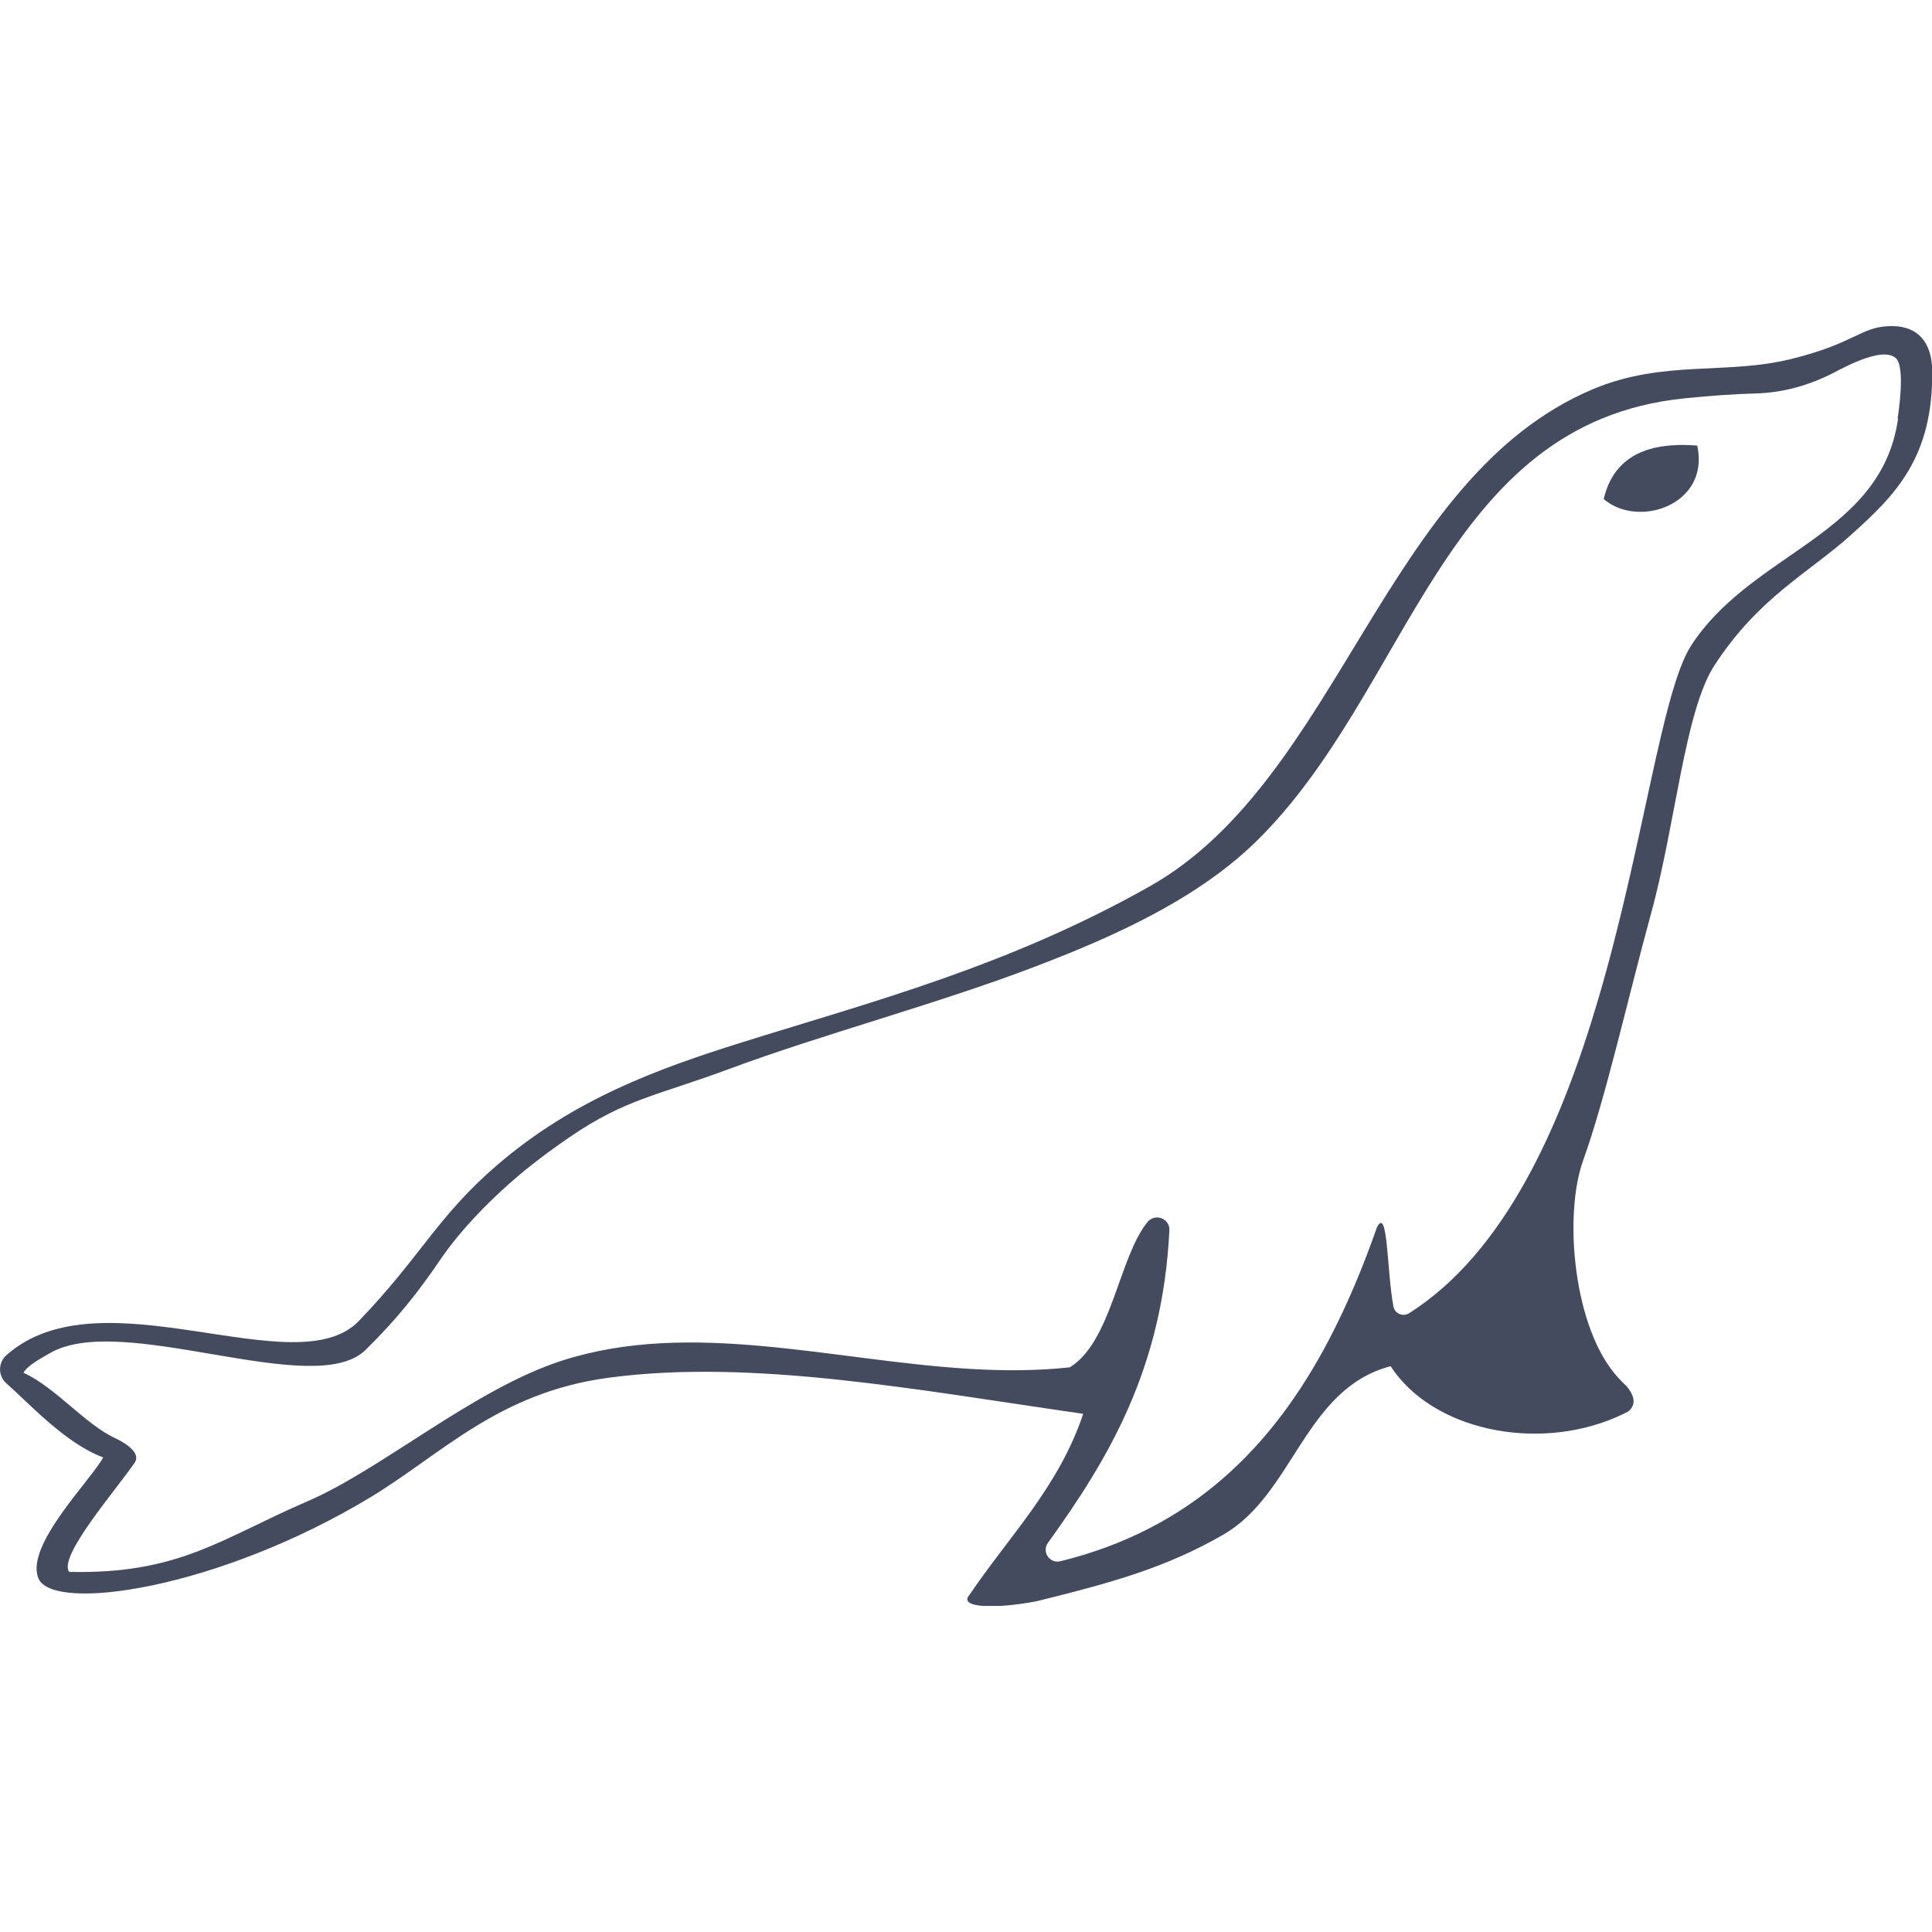
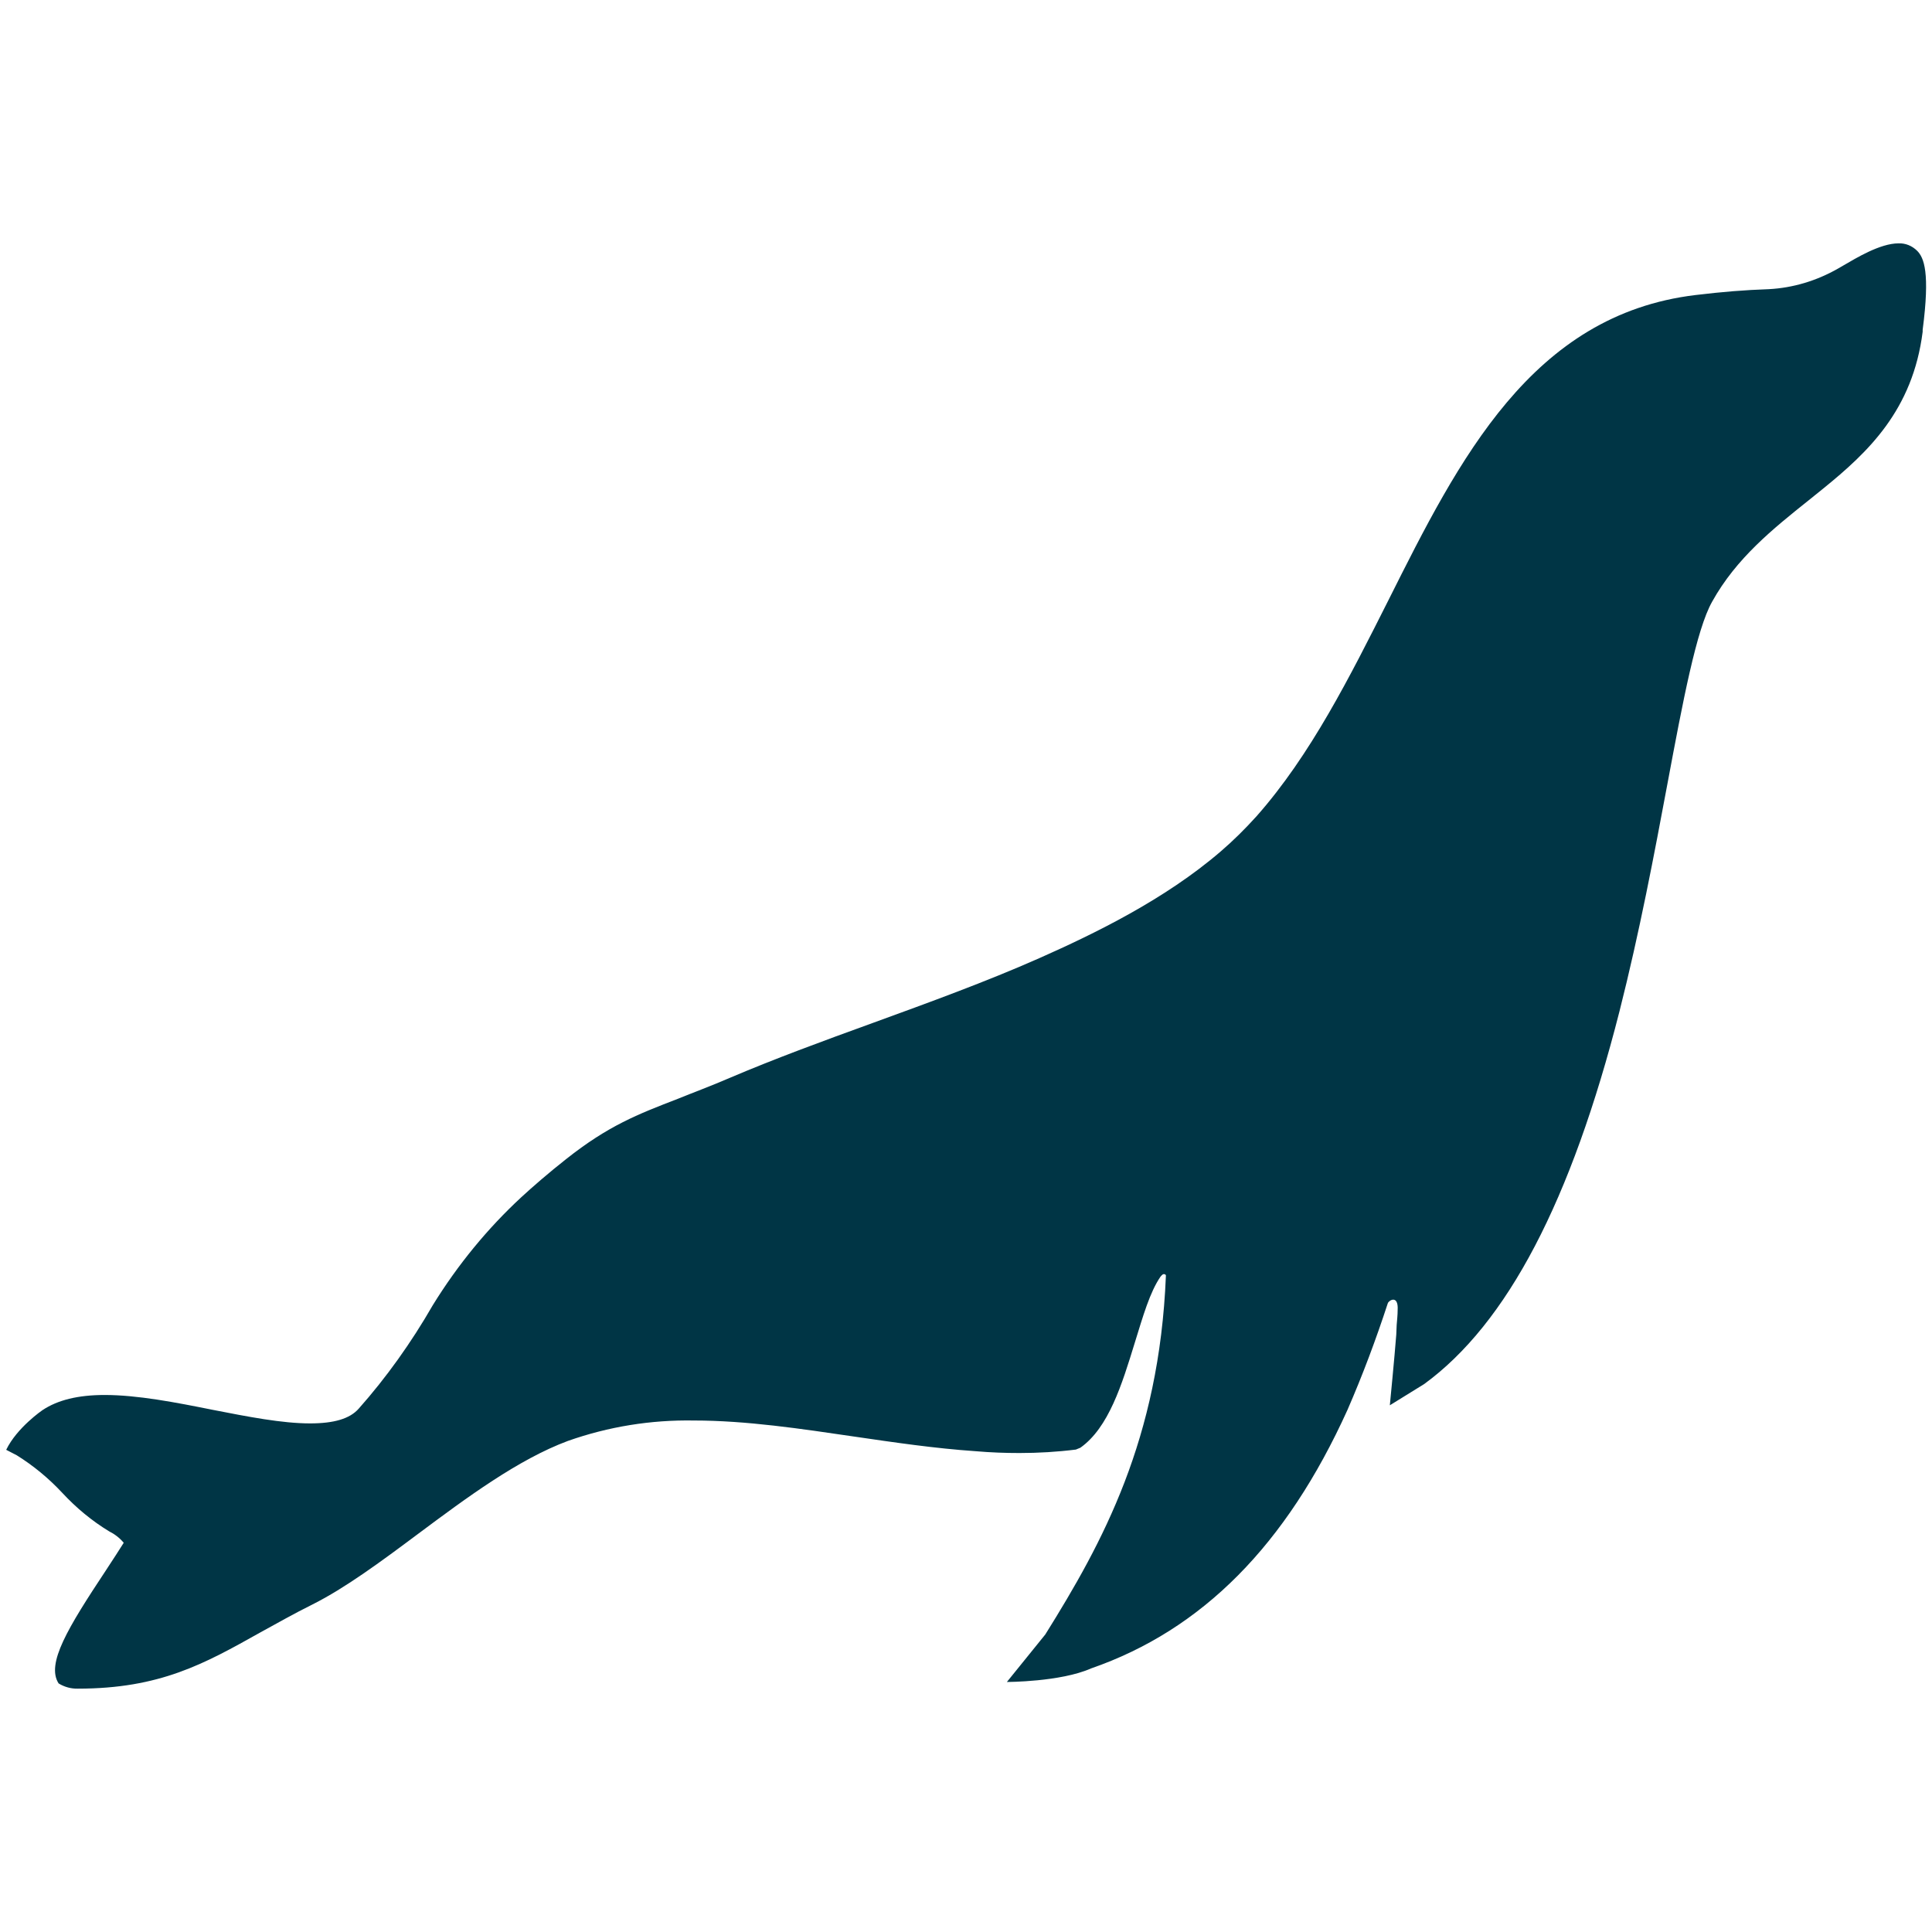
- <svg xmlns="http://www.w3.org/2000/svg" xmlns:xlink="http://www.w3.org/1999/xlink" width="64" height="64" viewBox="0 0 45.025 44.217">
-   <defs>
-     <clipPath id="A">
-       <use xlink:href="#B" />
-     </clipPath>
-     <path id="B" d="M0 0h191.356v57.344H0z" />
-   </defs>
-   <path clip-path="url(#A)" d="M75.198 5.328c-1.872.047-2.977.863-3.34 2.42.48.418 1.126.6 1.77.572 1.415-.06 2.817-1.138 2.42-2.965-.298-.025-.582-.035-.85-.027M84.84 0h-.167c-1.335.043-1.542.767-4.425 1.477-2.912.717-5.725.028-8.86 1.344C62.025 6.748 60.03 20.293 51.52 25.1c-6.36 3.593-12.512 5.188-18.28 6.995-3.792 1.188-7.552 2.556-10.988 5.516-2.667 2.3-3.4 4.085-6.177 6.97-2.835 2.933-11.553-2.258-15.8 1.54a.84.84 0 0 0 .014 1.253c.92.805 2.67 2.722 4.336 3.314-.528 1-3.513 3.946-2.904 5.42.64 1.55 8.04.497 14.88-3.633 3.185-1.924 5.723-4.696 10.685-5.357 6.42-.855 13.817.55 21.25 1.62-1.103 3.286-3.315 5.473-5.088 8.1-.55.592 1.103.658 2.986.3 3.4-.838 5.832-1.513 8.4-3 3.143-1.83 3.62-6.52 7.474-7.534 1.864 2.865 6.5 3.83 10.074 2.3.198-.084.392-.177.582-.275.43-.375.178-.813-.086-1.135a6.21 6.21 0 0 1-.362-.364c-2.012-2.162-2.472-7.266-1.58-9.748 1.017-2.824 2.022-7.343 3.046-11.075 1.1-4 1.506-9.063 2.837-11.106 2.002-3.072 4.215-4.127 6.136-5.86s3.68-3.42 3.62-7.384C86.547.734 85.946.03 84.84 0m.204 4.163C84.647 6.897 82.9 8.4 80.836 9.85c-1.8 1.27-3.794 2.493-5.07 4.477-1.305 2.03-2.134 8.985-4.16 15.852-1.68 5.698-4.184 11.335-8.467 14.05-.278.176-.645.015-.704-.3-.3-1.592-.24-4.5-.734-3.56-.62 1.77-1.322 3.458-2.143 5.027-2.52 4.816-6.166 8.505-12.057 9.95a.53.53 0 0 1-.552-.82c2.718-3.77 5.15-7.825 5.447-14.014.025-.534-.646-.778-.983-.364-1.284 1.583-1.6 5.347-3.477 6.506-1.474.16-2.967.16-4.47.07-6.17-.37-12.502-2.226-18.274-.373-3.93 1.262-8.057 4.85-11.386 6.293C9.894 54.33 8.04 55.93 3.1 55.82c-.505-.68 2.062-3.623 2.934-4.893.278-.407-.317-.835-.874-1.1-1.338-.614-2.68-2.28-4.107-2.93.183-.337.83-.674 1.187-.88 3.24-1.88 11.832 2.124 14.14-.143 1.425-1.398 2.385-2.626 3.353-4.05.94-1.38 2.368-2.838 3.847-4.047a31.3 31.3 0 0 1 1.94-1.435c2.52-1.724 3.907-1.852 7.17-3.064 4.152-1.544 9.293-2.898 13.747-4.6 2.752-1.053 5.744-2.35 8.183-4.17.58-.432 1.127-.893 1.634-1.386 6.964-6.8 8.345-18.766 19.2-19.882 1.314-.135 2.248-.192 3.228-.223 1.096-.03 2.18-.3 3.263-.818.334-.146 2.324-1.35 2.996-.768.448.388.115 2.492.086 2.72" transform="matrix(.52012 0 0 .52012 0 7.19564)" fill="#444b5e" />
+ <svg xmlns="http://www.w3.org/2000/svg" width="24px" height="24px">
+   <path fill="#003545" d="M23.815,3.115c-0.064-0.063-0.146-0.095-0.23-0.092c-0.23,0-0.529,0.184-0.688,0.276c-0.028,0.017-0.05,0.029-0.064,0.037  c-0.268,0.153-0.56,0.24-0.858,0.256c-0.305,0.011-0.569,0.032-0.912,0.073c-2.037,0.245-2.94,2.044-3.814,3.788  c-0.477,0.947-0.967,1.927-1.641,2.688c-0.14,0.155-0.288,0.302-0.443,0.435c-0.697,0.6-1.572,1.024-2.255,1.327  c-0.657,0.291-1.372,0.551-2.064,0.803c-0.635,0.23-1.23,0.449-1.781,0.684c-0.248,0.107-0.459,0.184-0.645,0.26  c-0.5,0.193-0.863,0.333-1.389,0.75c-0.207,0.163-0.412,0.34-0.556,0.473c-0.418,0.387-0.788,0.837-1.099,1.341  c-0.267,0.464-0.575,0.896-0.92,1.285c-0.111,0.126-0.309,0.183-0.604,0.183c-0.347,0-0.767-0.082-1.212-0.169  c-0.458-0.092-0.932-0.184-1.339-0.184c-0.331,0-0.583,0.062-0.773,0.188c0,0-0.317,0.216-0.451,0.493l0.131,0.068  c0.204,0.127,0.394,0.283,0.564,0.465c0.176,0.19,0.373,0.352,0.584,0.48c0.068,0.034,0.129,0.08,0.181,0.142  c-0.056,0.09-0.138,0.215-0.223,0.345c-0.47,0.71-0.743,1.157-0.586,1.402c0.073,0.045,0.156,0.067,0.238,0.065  c1.023,0,1.573-0.309,2.269-0.699c0.202-0.11,0.409-0.229,0.647-0.347c0.406-0.204,0.845-0.528,1.308-0.874  c0.614-0.458,1.249-0.928,1.864-1.157c0.507-0.179,1.034-0.263,1.564-0.254c0.653,0,1.335,0.103,1.996,0.2  c0.493,0.072,1.002,0.147,1.501,0.181c0.196,0.017,0.375,0.023,0.55,0.023c0.233,0,0.469-0.014,0.7-0.043l0.056-0.023  c0.351-0.249,0.516-0.784,0.675-1.302c0.103-0.332,0.188-0.632,0.321-0.824c0.008-0.011,0.018-0.019,0.026-0.026  c0.014-0.009,0.03-0.005,0.04,0.008c0,0,0,0.005,0,0.013c-0.083,2.025-0.785,3.31-1.498,4.451l-0.477,0.59c0,0,0.666,0,1.045-0.168  c1.382-0.479,2.426-1.534,3.186-3.212c0.188-0.432,0.354-0.875,0.501-1.325c0.014-0.038,0.134-0.108,0.122,0.087  c0,0.058-0.007,0.12-0.012,0.184l0,0c0,0.039-0.005,0.08-0.005,0.119c-0.021,0.276-0.08,0.878-0.08,0.878l0.427-0.264  c1.032-0.754,1.825-2.271,2.426-4.631c0.25-0.985,0.434-1.962,0.595-2.823c0.193-1.031,0.361-1.921,0.556-2.265  c0.3-0.541,0.758-0.907,1.2-1.26l0.181-0.146c0.557-0.452,1.111-0.974,1.234-1.947V4.097C23.977,3.386,23.901,3.201,23.815,3.115z" />
</svg>
